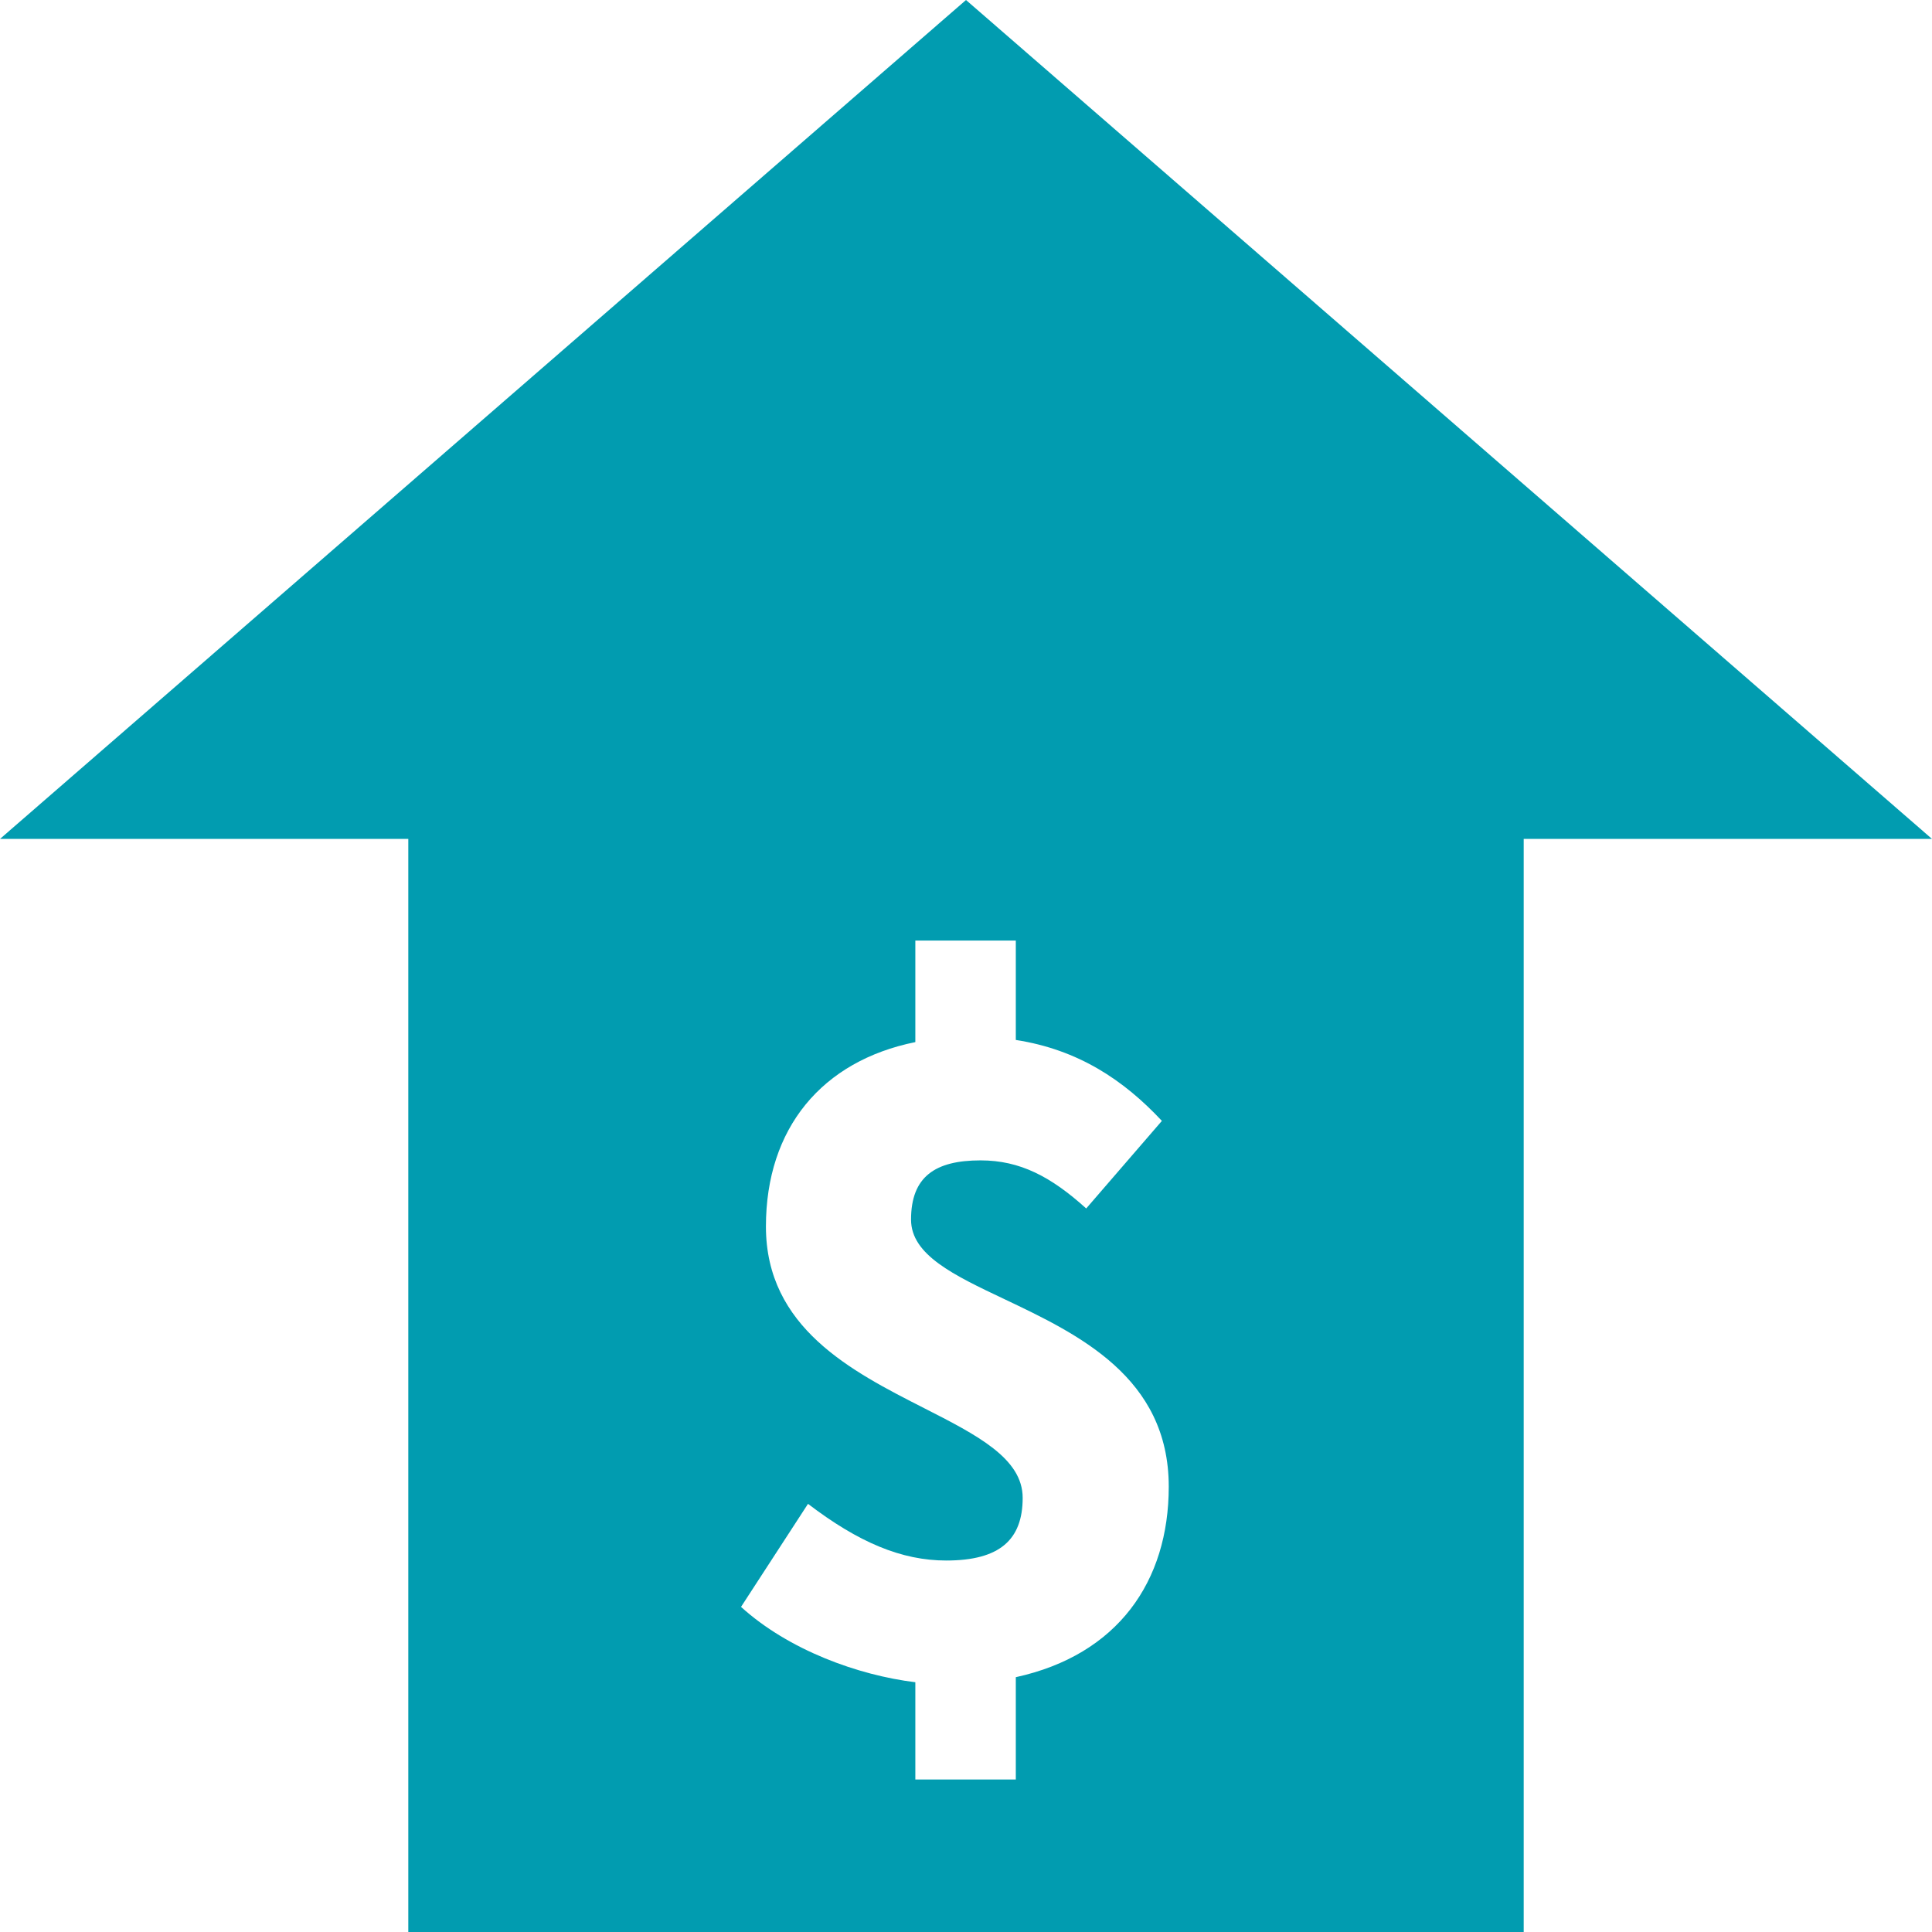
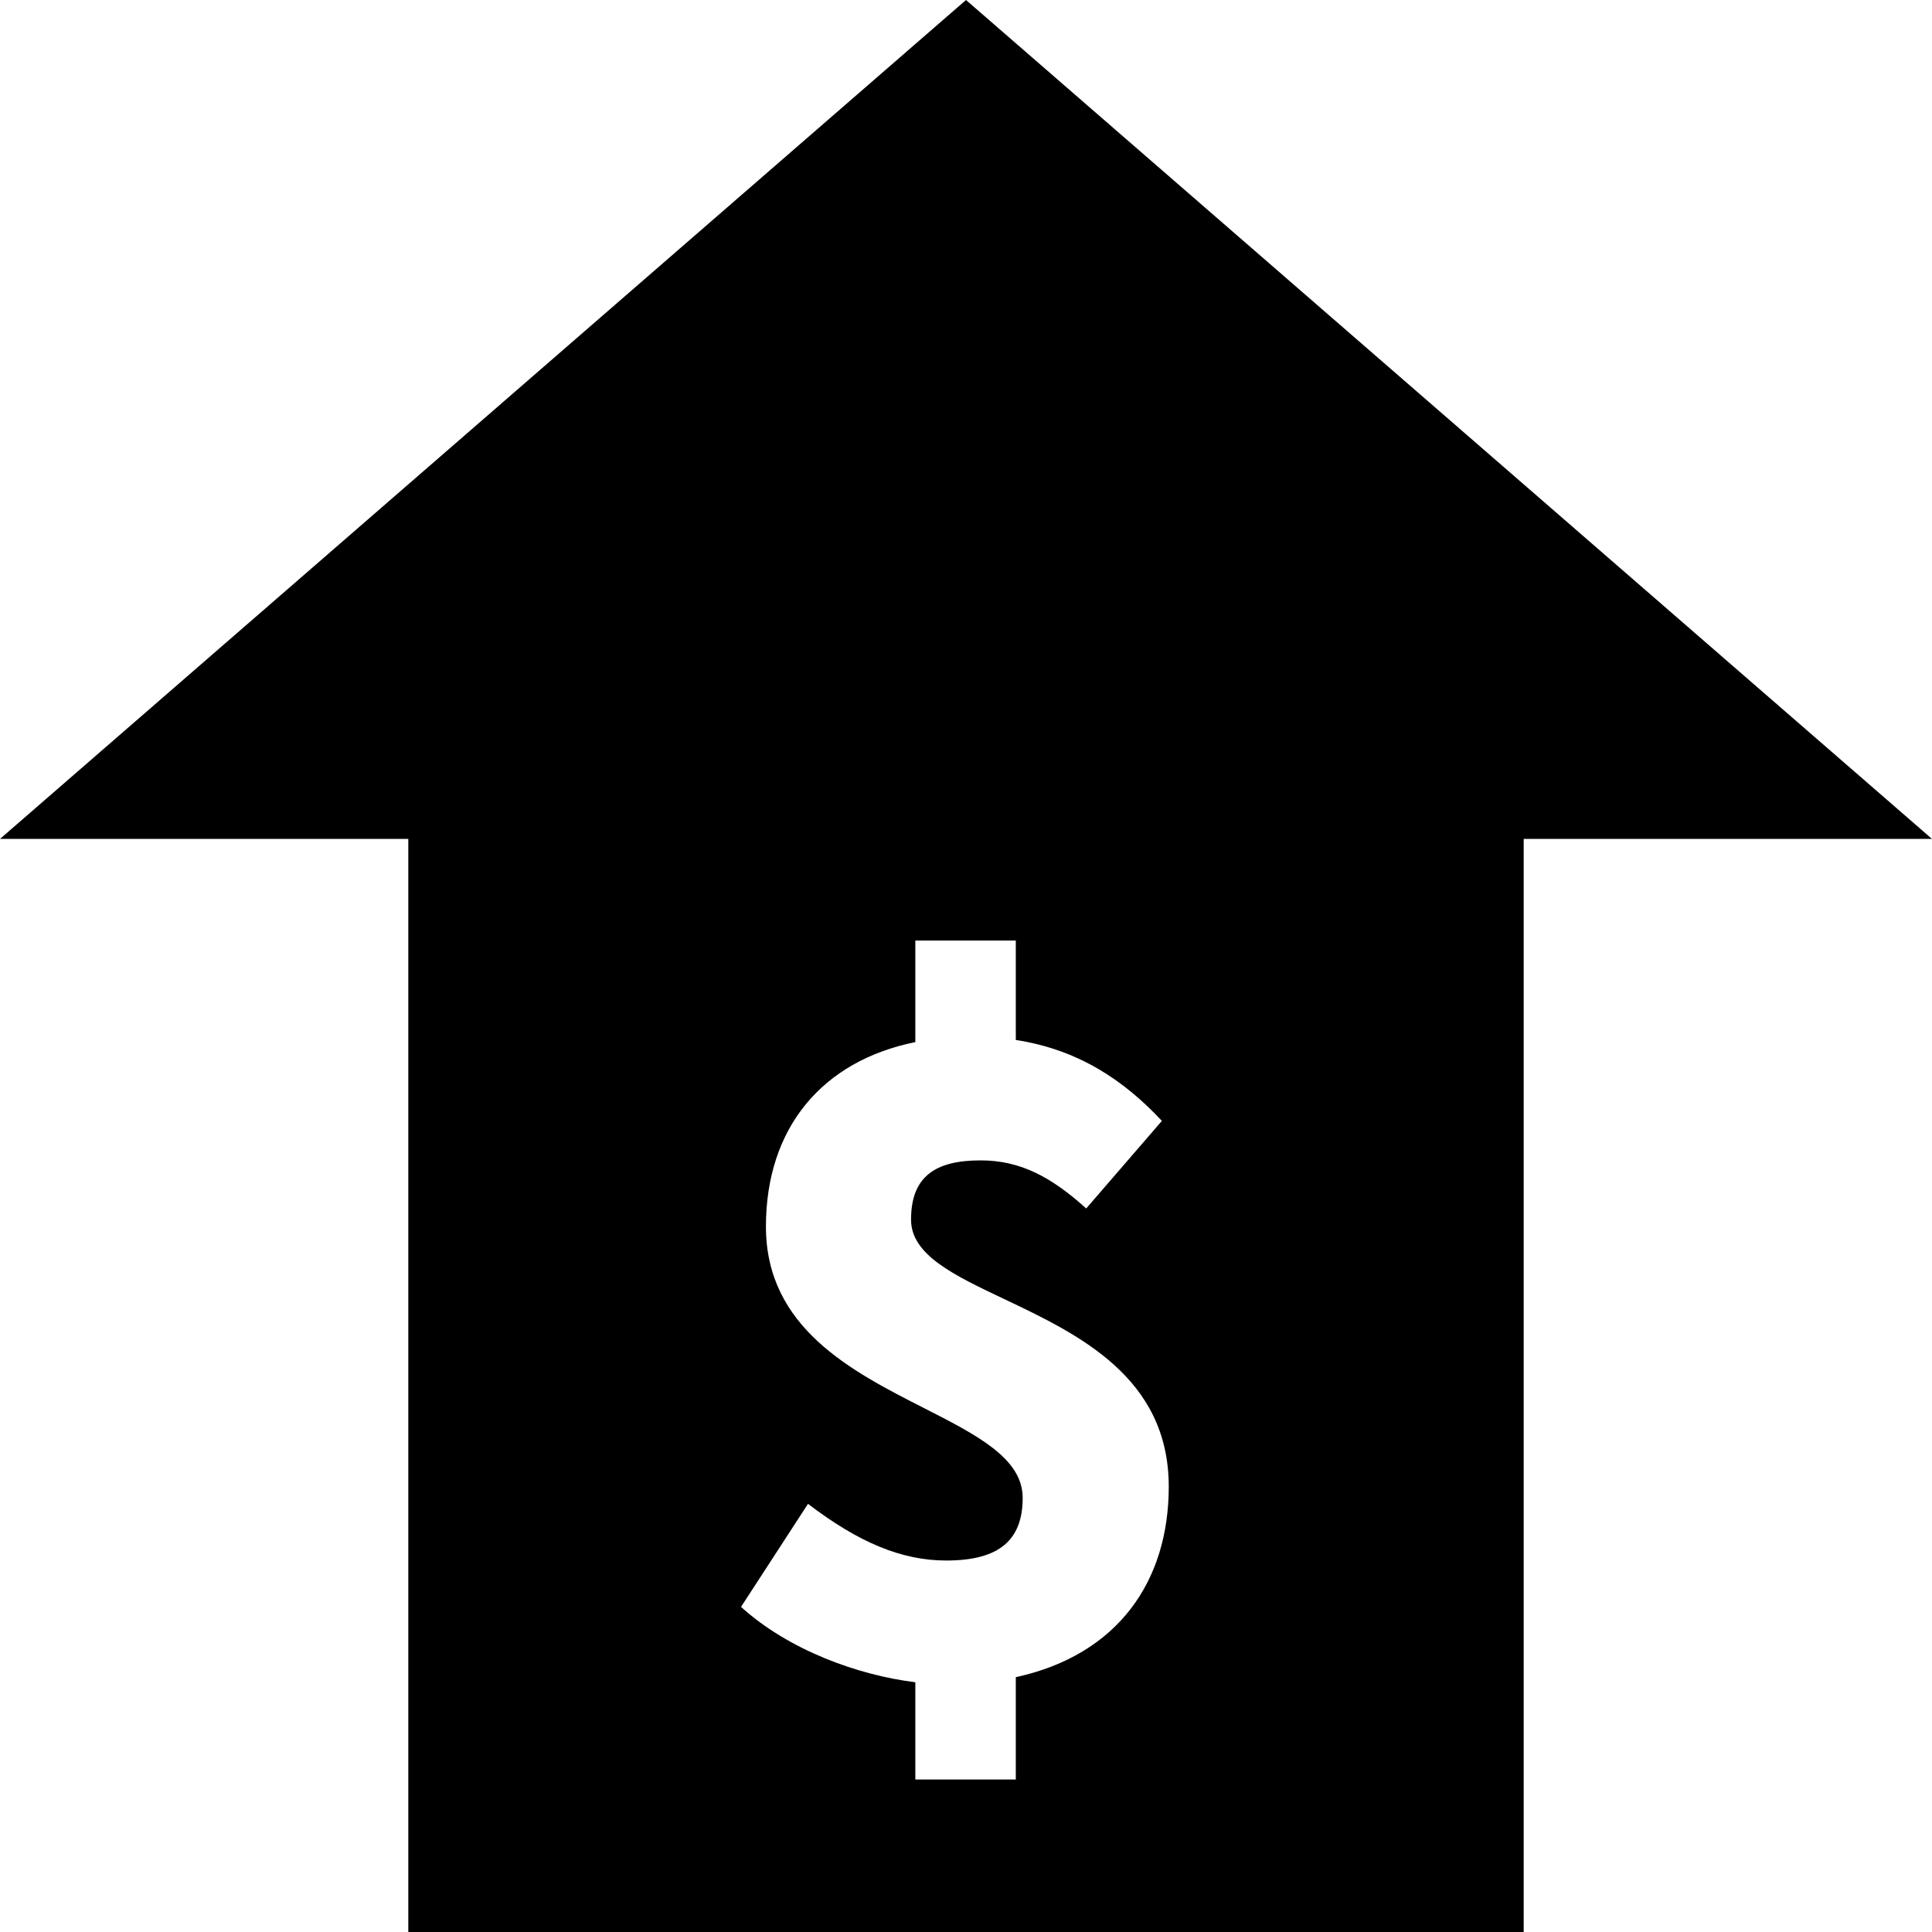
- <svg xmlns="http://www.w3.org/2000/svg" width="18" height="18" viewBox="0 0 18 18" fill="none">
-   <path fill-rule="evenodd" clip-rule="evenodd" d="M3.804 18H14.196L14.196 7.816H18L9 0L0 7.816L3.804 7.816L3.804 18ZM9.464 15.626V16.579H8.528V15.673C7.996 15.608 7.348 15.374 6.904 14.971L7.528 14.011C8 14.371 8.4 14.539 8.816 14.539C9.312 14.539 9.528 14.347 9.528 13.955C9.528 13.587 9.102 13.37 8.609 13.119C7.935 12.776 7.136 12.37 7.136 11.427C7.136 10.511 7.658 9.885 8.528 9.709V8.763H9.464V9.689C10.046 9.779 10.47 10.063 10.825 10.443L10.12 11.259C9.792 10.963 9.504 10.811 9.136 10.811C8.712 10.811 8.488 10.963 8.488 11.363C8.488 11.691 8.885 11.88 9.356 12.103C10.044 12.43 10.889 12.83 10.889 13.851C10.889 14.733 10.415 15.418 9.464 15.626Z" fill="#019CB0" />
+ <svg xmlns="http://www.w3.org/2000/svg" width="18" height="18" viewBox="0 0 18 18">
+   <path fill-rule="evenodd" clip-rule="evenodd" d="M3.804 18H14.196L14.196 7.816H18L9 0L0 7.816L3.804 7.816L3.804 18ZM9.464 15.626V16.579H8.528V15.673C7.996 15.608 7.348 15.374 6.904 14.971L7.528 14.011C8 14.371 8.4 14.539 8.816 14.539C9.312 14.539 9.528 14.347 9.528 13.955C9.528 13.587 9.102 13.37 8.609 13.119C7.935 12.776 7.136 12.37 7.136 11.427C7.136 10.511 7.658 9.885 8.528 9.709V8.763H9.464V9.689C10.046 9.779 10.47 10.063 10.825 10.443L10.12 11.259C9.792 10.963 9.504 10.811 9.136 10.811C8.712 10.811 8.488 10.963 8.488 11.363C8.488 11.691 8.885 11.88 9.356 12.103C10.044 12.43 10.889 12.83 10.889 13.851C10.889 14.733 10.415 15.418 9.464 15.626Z" />
</svg>
